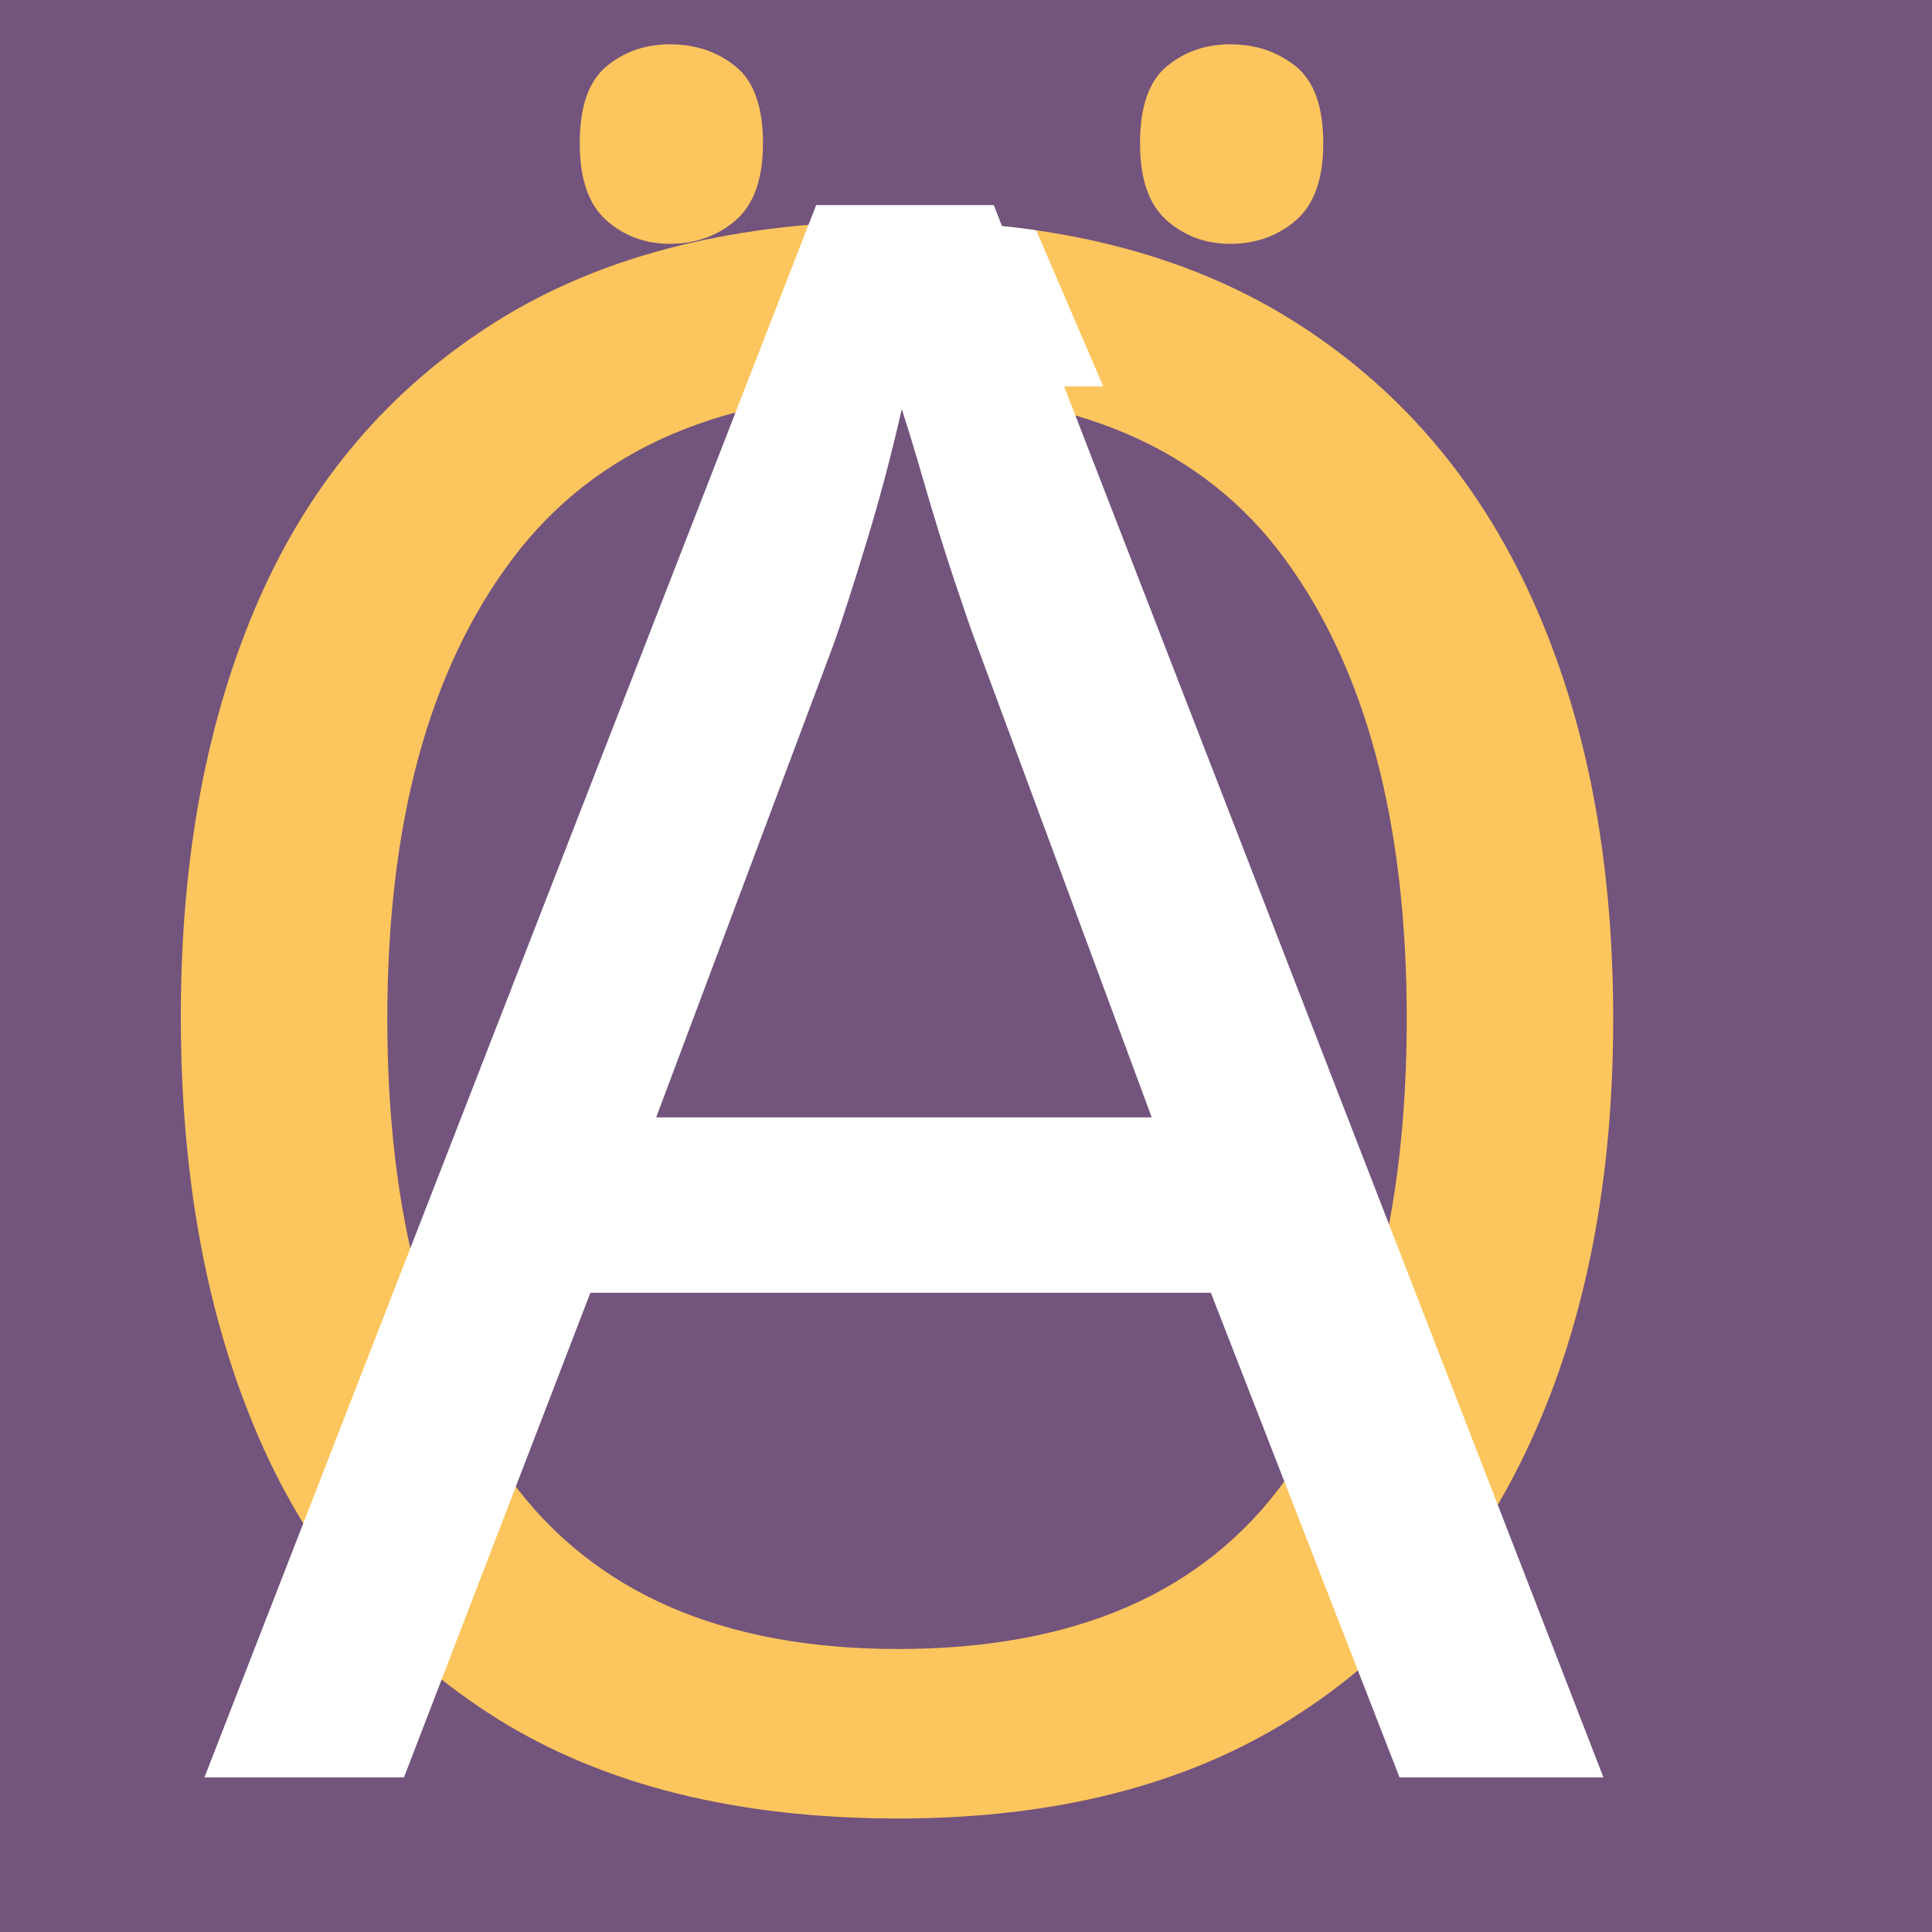
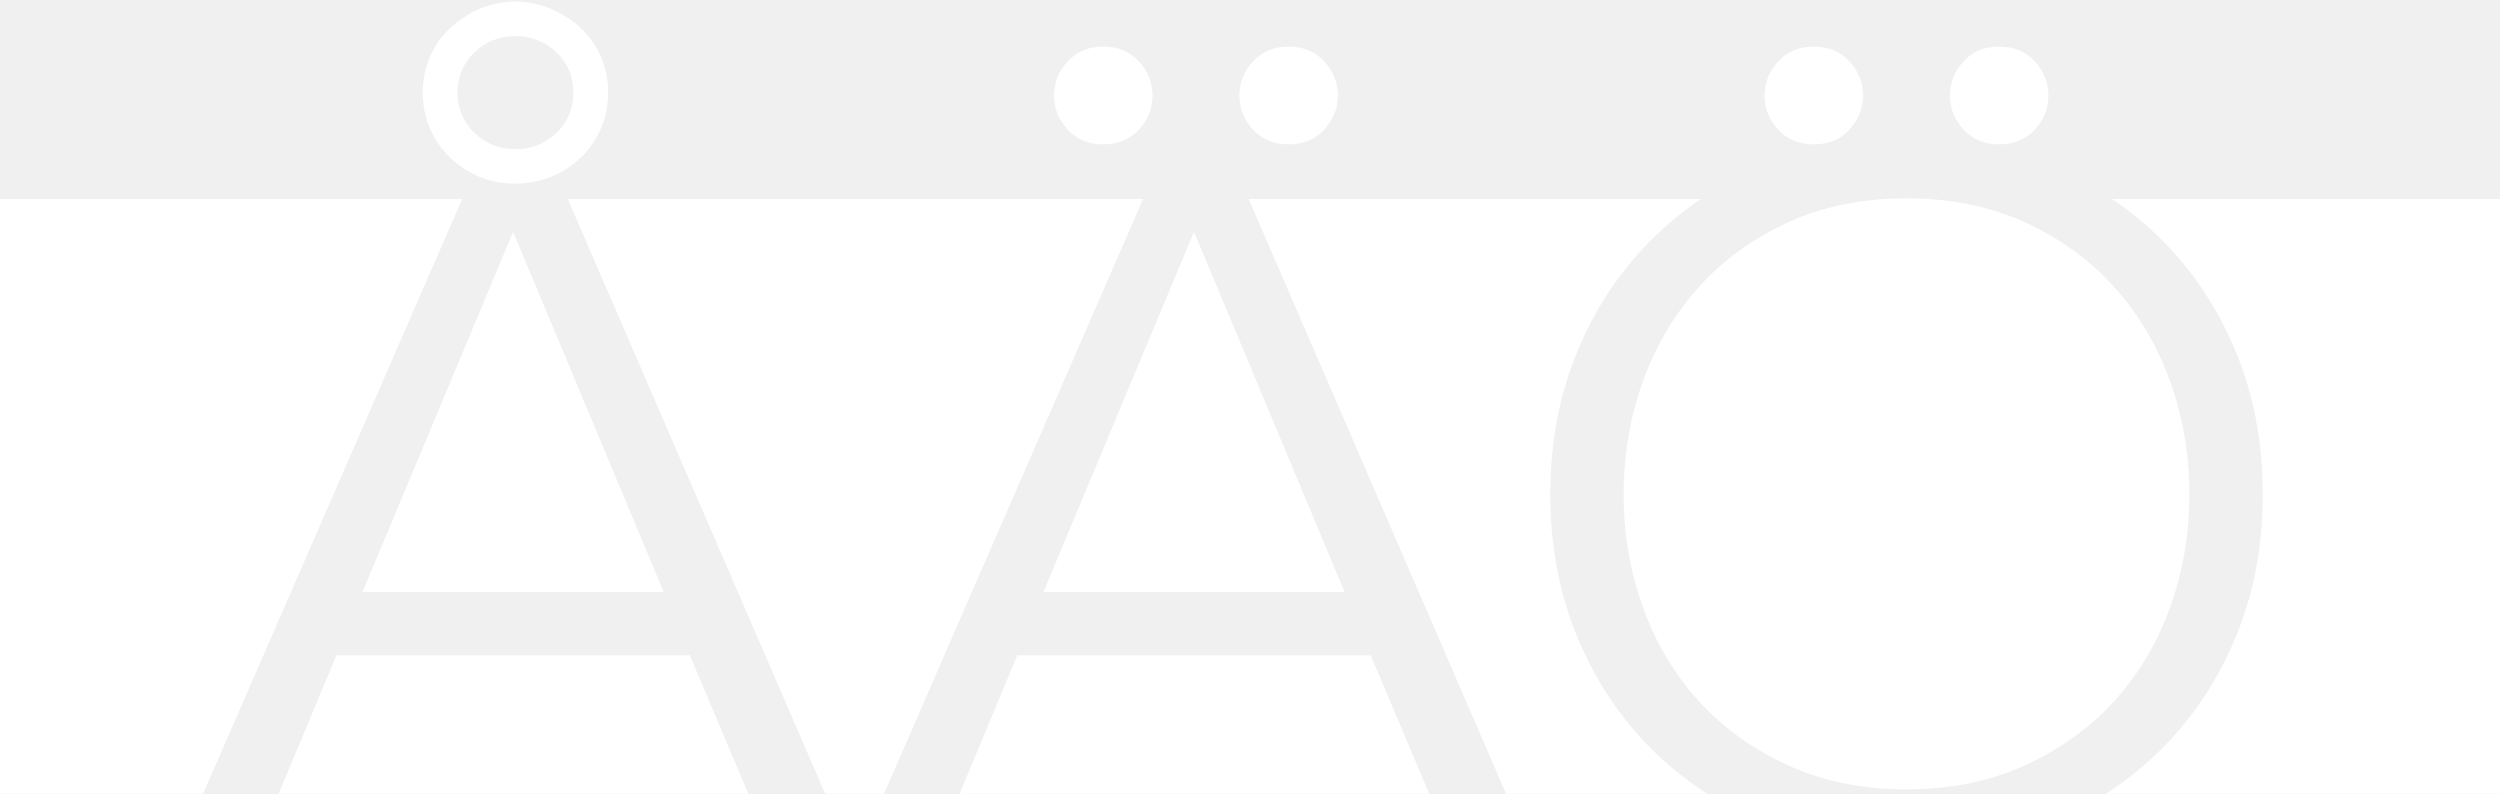
- <svg xmlns="http://www.w3.org/2000/svg" xmlns:xlink="http://www.w3.org/1999/xlink" width="200px" height="200px" viewBox="0 0 200 200" version="1.1">
-   <defs>
-     <polygon id="path-1" points="0.657 21.003 9.23 0.87 22.412 0.87 31.06 21.003" />
-   </defs>
+ <svg xmlns="http://www.w3.org/2000/svg" width="800px" height="254px" viewBox="0 0 800 254" version="1.1">
+   <defs />
  <g id="Page-1" stroke="none" stroke-width="1" fill="none" fill-rule="evenodd">
-     <rect id="Rectangle" fill="#72547C" x="0" y="0" width="200" height="200" />
-     <text id="O" font-family="Avenir-Book, Avenir" font-size="225" font-weight="normal" fill="#FDC55D">
-       <tspan x="5" y="186">O</tspan>
-     </text>
-     <text id=".-copy" font-family="Avenir-Book, Avenir" font-size="153" font-weight="normal" fill="#FDC55D">
-       <tspan x="107" y="23.1">.</tspan>
-     </text>
-     <text id=".-copy" font-family="Avenir-Book, Avenir" font-size="153" font-weight="normal" fill="#FDC55D">
-       <tspan x="49" y="23.1">.</tspan>
-     </text>
-     <g id="Group" transform="translate(21.15, -43)">
-       <g id="O-Copy" transform="translate(62, 62)">
-         <mask id="mask-2" fill="white">
-           <use xlink:href="#path-1" />
-         </mask>
-         <g id="Mask" />
-         <text mask="url(#mask-2)" font-family="Avenir-Book, Avenir" font-size="225" font-weight="normal" fill="#FFFFFF">
-           <tspan x="-78.15" y="167">O</tspan>
-         </text>
+     <g id="scanabc" fill="#FFFFFF">
+       <g id="Combined-Shape">
+         <g id="Page-1">
+           <g id="ÅÄÖ">
+             <path d="M181.688,63.67 L365.791,63.67 L282.883,254 L264.054,254 L181.688,63.67 Z M147.905,63.67 L0,63.67 L0,254 L64.997,254 L147.905,63.67 Z M89.17,254 L239.466,254 L220.735,209.681 L107.662,209.681 L89.17,254 Z M399.574,63.67 L544.303,63.67 C538.684,67.458 533.476,71.731 528.678,76.492 C518.483,86.608 510.502,98.613 504.735,112.51 C498.968,126.406 496.084,141.63 496.084,158.183 C496.084,174.736 498.968,189.96 504.735,203.856 C510.502,217.753 518.483,229.758 528.678,239.874 C534.035,245.189 539.903,249.898 546.284,254 L481.94,254 L399.574,63.67 Z M307.056,254 L457.353,254 L438.621,209.681 L325.548,209.681 L307.056,254 Z M675.866,63.67 L799.976,63.67 L799.976,254 L673.885,254 C680.265,249.898 686.134,245.189 691.491,239.874 C701.686,229.758 709.667,217.753 715.434,203.856 C721.201,189.96 724.084,174.736 724.084,158.183 C724.084,141.63 721.201,126.406 715.434,112.51 C709.667,98.613 701.686,86.608 691.491,76.492 C686.693,71.731 681.485,67.458 675.866,63.67 Z M116.003,189.449 L212.393,189.449 L164.198,74.193 L116.003,189.449 Z M194.602,29.636 C194.602,33.723 193.829,37.555 192.284,41.131 C190.74,44.707 188.577,47.823 185.797,50.48 C183.016,53.137 179.824,55.18 176.219,56.611 C172.615,58.041 168.856,58.756 164.943,58.756 C160.824,58.756 157.013,58.041 153.512,56.611 C150.011,55.18 146.87,53.137 144.089,50.48 C141.309,47.823 139.146,44.707 137.602,41.131 C136.057,37.555 135.284,33.723 135.284,29.636 C135.284,25.549 136.057,21.717 137.602,18.141 C139.146,14.565 141.309,11.499 144.089,8.945 C146.87,6.39 150.011,4.347 153.512,2.814 C157.013,1.281 160.824,0.515 164.943,0.515 C168.856,0.515 172.615,1.281 176.219,2.814 C179.824,4.347 183.016,6.39 185.797,8.945 C188.577,11.499 190.74,14.565 192.284,18.141 C193.829,21.717 194.602,25.549 194.602,29.636 Z M183.48,29.636 C183.48,24.527 181.677,20.235 178.073,16.761 C174.469,13.287 170.092,11.55 164.943,11.55 C159.794,11.55 155.417,13.287 151.813,16.761 C148.209,20.235 146.406,24.527 146.406,29.636 C146.406,34.745 148.209,39.036 151.813,42.51 C155.417,45.984 159.794,47.721 164.943,47.721 C170.092,47.721 174.469,45.984 178.073,42.51 C181.677,39.036 183.48,34.745 183.48,29.636 Z M333.889,189.449 L430.279,189.449 L382.084,74.193 L333.889,189.449 Z M337.301,30.555 C337.301,26.468 338.742,22.841 341.626,19.673 C344.509,16.506 348.32,14.922 353.057,14.922 C357.794,14.922 361.604,16.506 364.488,19.673 C367.371,22.841 368.813,26.468 368.813,30.555 C368.813,34.643 367.371,38.27 364.488,41.437 C361.604,44.605 357.794,46.189 353.057,46.189 C348.32,46.189 344.509,44.605 341.626,41.437 C338.742,38.27 337.301,34.643 337.301,30.555 Z M396.605,30.555 C396.605,26.468 398.046,22.841 400.93,19.673 C403.813,16.506 407.624,14.922 412.361,14.922 C417.098,14.922 420.908,16.506 423.792,19.673 C426.675,22.841 428.117,26.468 428.117,30.555 C428.117,34.643 426.675,38.27 423.792,41.437 C420.908,44.605 417.098,46.189 412.361,46.189 C407.624,46.189 403.813,44.605 400.93,41.437 C398.046,38.27 396.605,34.643 396.605,30.555 Z M700.605,158.183 C700.605,145.513 698.545,133.456 694.426,122.012 C690.307,110.568 684.334,100.504 676.507,91.819 C668.681,83.133 659.155,76.236 647.93,71.128 C636.705,66.019 624.09,63.464 610.084,63.464 C596.079,63.464 583.464,66.019 572.239,71.128 C561.014,76.236 551.488,83.133 543.662,91.819 C535.835,100.504 529.862,110.568 525.743,122.012 C521.624,133.456 519.564,145.513 519.564,158.183 C519.564,170.853 521.624,182.91 525.743,194.354 C529.862,205.798 535.835,215.811 543.662,224.394 C551.488,232.977 561.014,239.823 572.239,244.932 C583.464,250.041 596.079,252.595 610.084,252.595 C624.09,252.595 636.705,250.041 647.93,244.932 C659.155,239.823 668.681,232.977 676.507,224.394 C684.334,215.811 690.307,205.798 694.426,194.354 C698.545,182.91 700.605,170.853 700.605,158.183 Z M564.67,30.555 C564.67,26.468 566.111,22.841 568.995,19.673 C571.878,16.506 575.689,14.922 580.426,14.922 C585.163,14.922 588.973,16.506 591.857,19.673 C594.74,22.841 596.182,26.468 596.182,30.555 C596.182,34.643 594.74,38.27 591.857,41.437 C588.973,44.605 585.163,46.189 580.426,46.189 C575.689,46.189 571.878,44.605 568.995,41.437 C566.111,38.27 564.67,34.643 564.67,30.555 Z M623.987,30.555 C623.987,26.468 625.429,22.841 628.312,19.673 C631.195,16.506 635.006,14.922 639.743,14.922 C644.48,14.922 648.29,16.506 651.174,19.673 C654.057,22.841 655.499,26.468 655.499,30.555 C655.499,34.643 654.057,38.27 651.174,41.437 C648.29,44.605 644.48,46.189 639.743,46.189 C635.006,46.189 631.195,44.605 628.312,41.437 C625.429,38.27 623.987,34.643 623.987,30.555 Z" id="Combined-Shape" />
+           </g>
+         </g>
      </g>
-       <text id="A" font-family="Avenir-Book, Avenir" font-size="227" font-weight="normal" fill="#FFFFFF">
-         <tspan x="0.01" y="227">A</tspan>
-       </text>
    </g>
  </g>
</svg>
